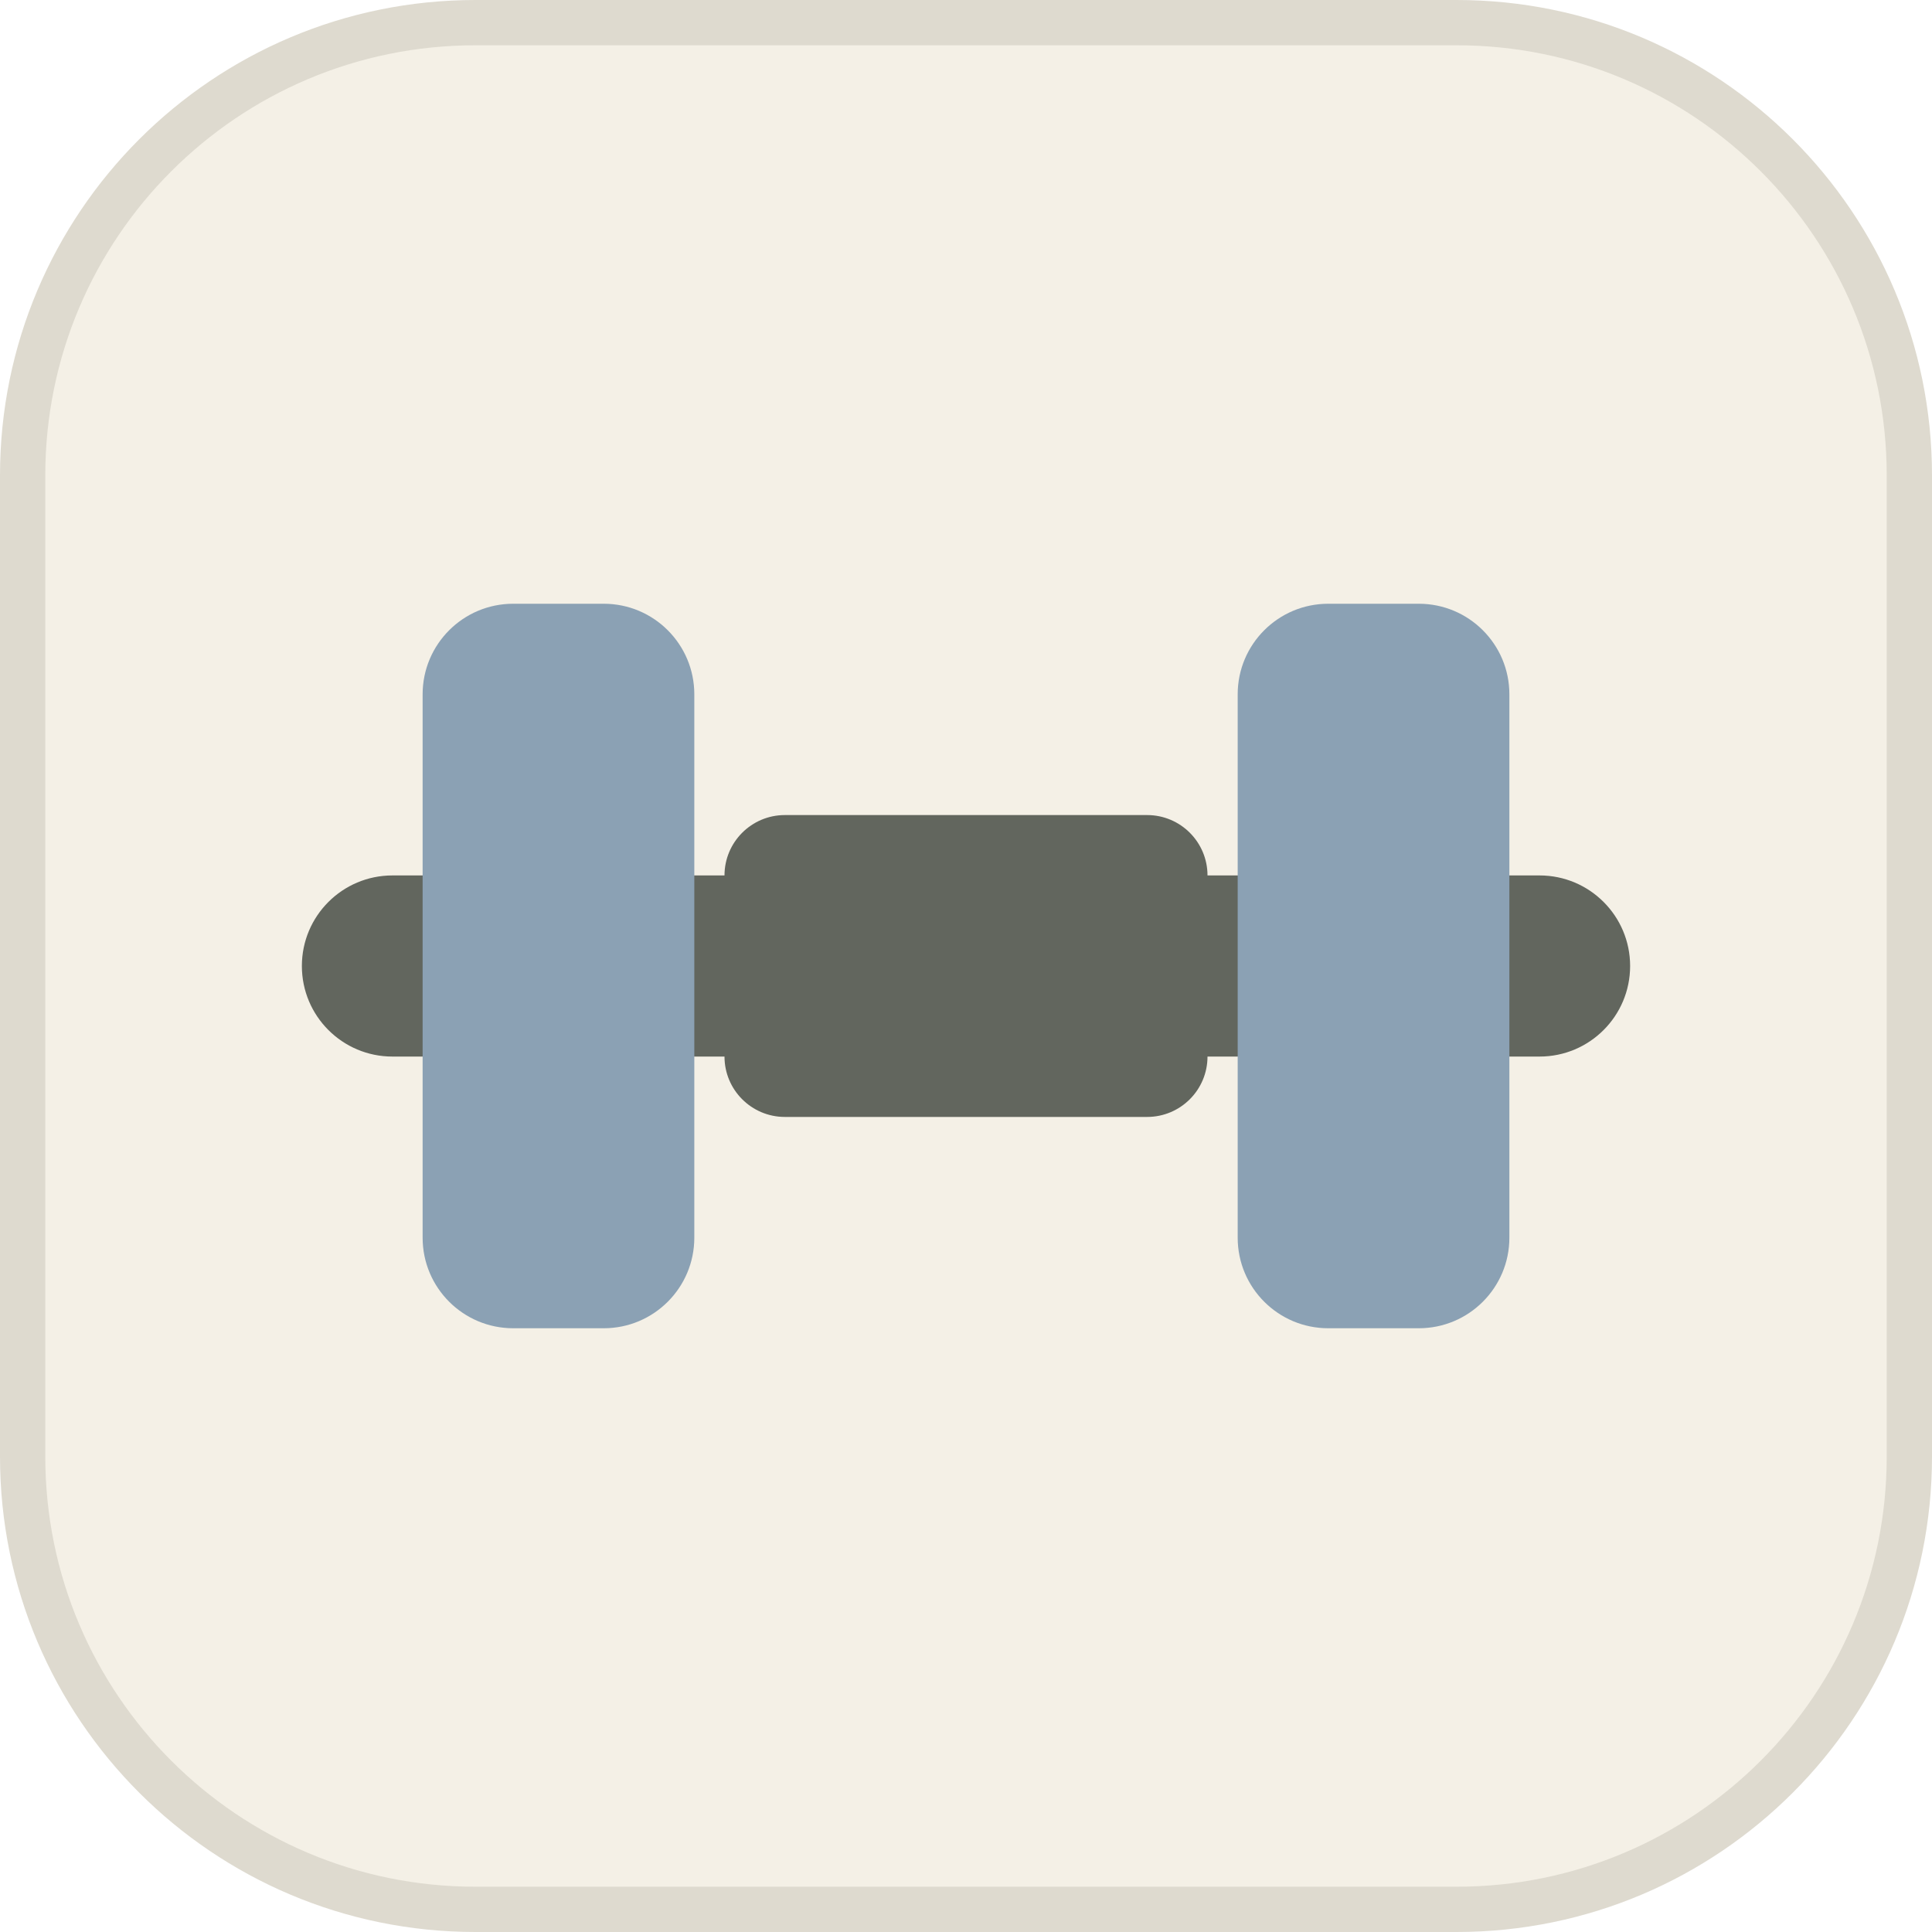
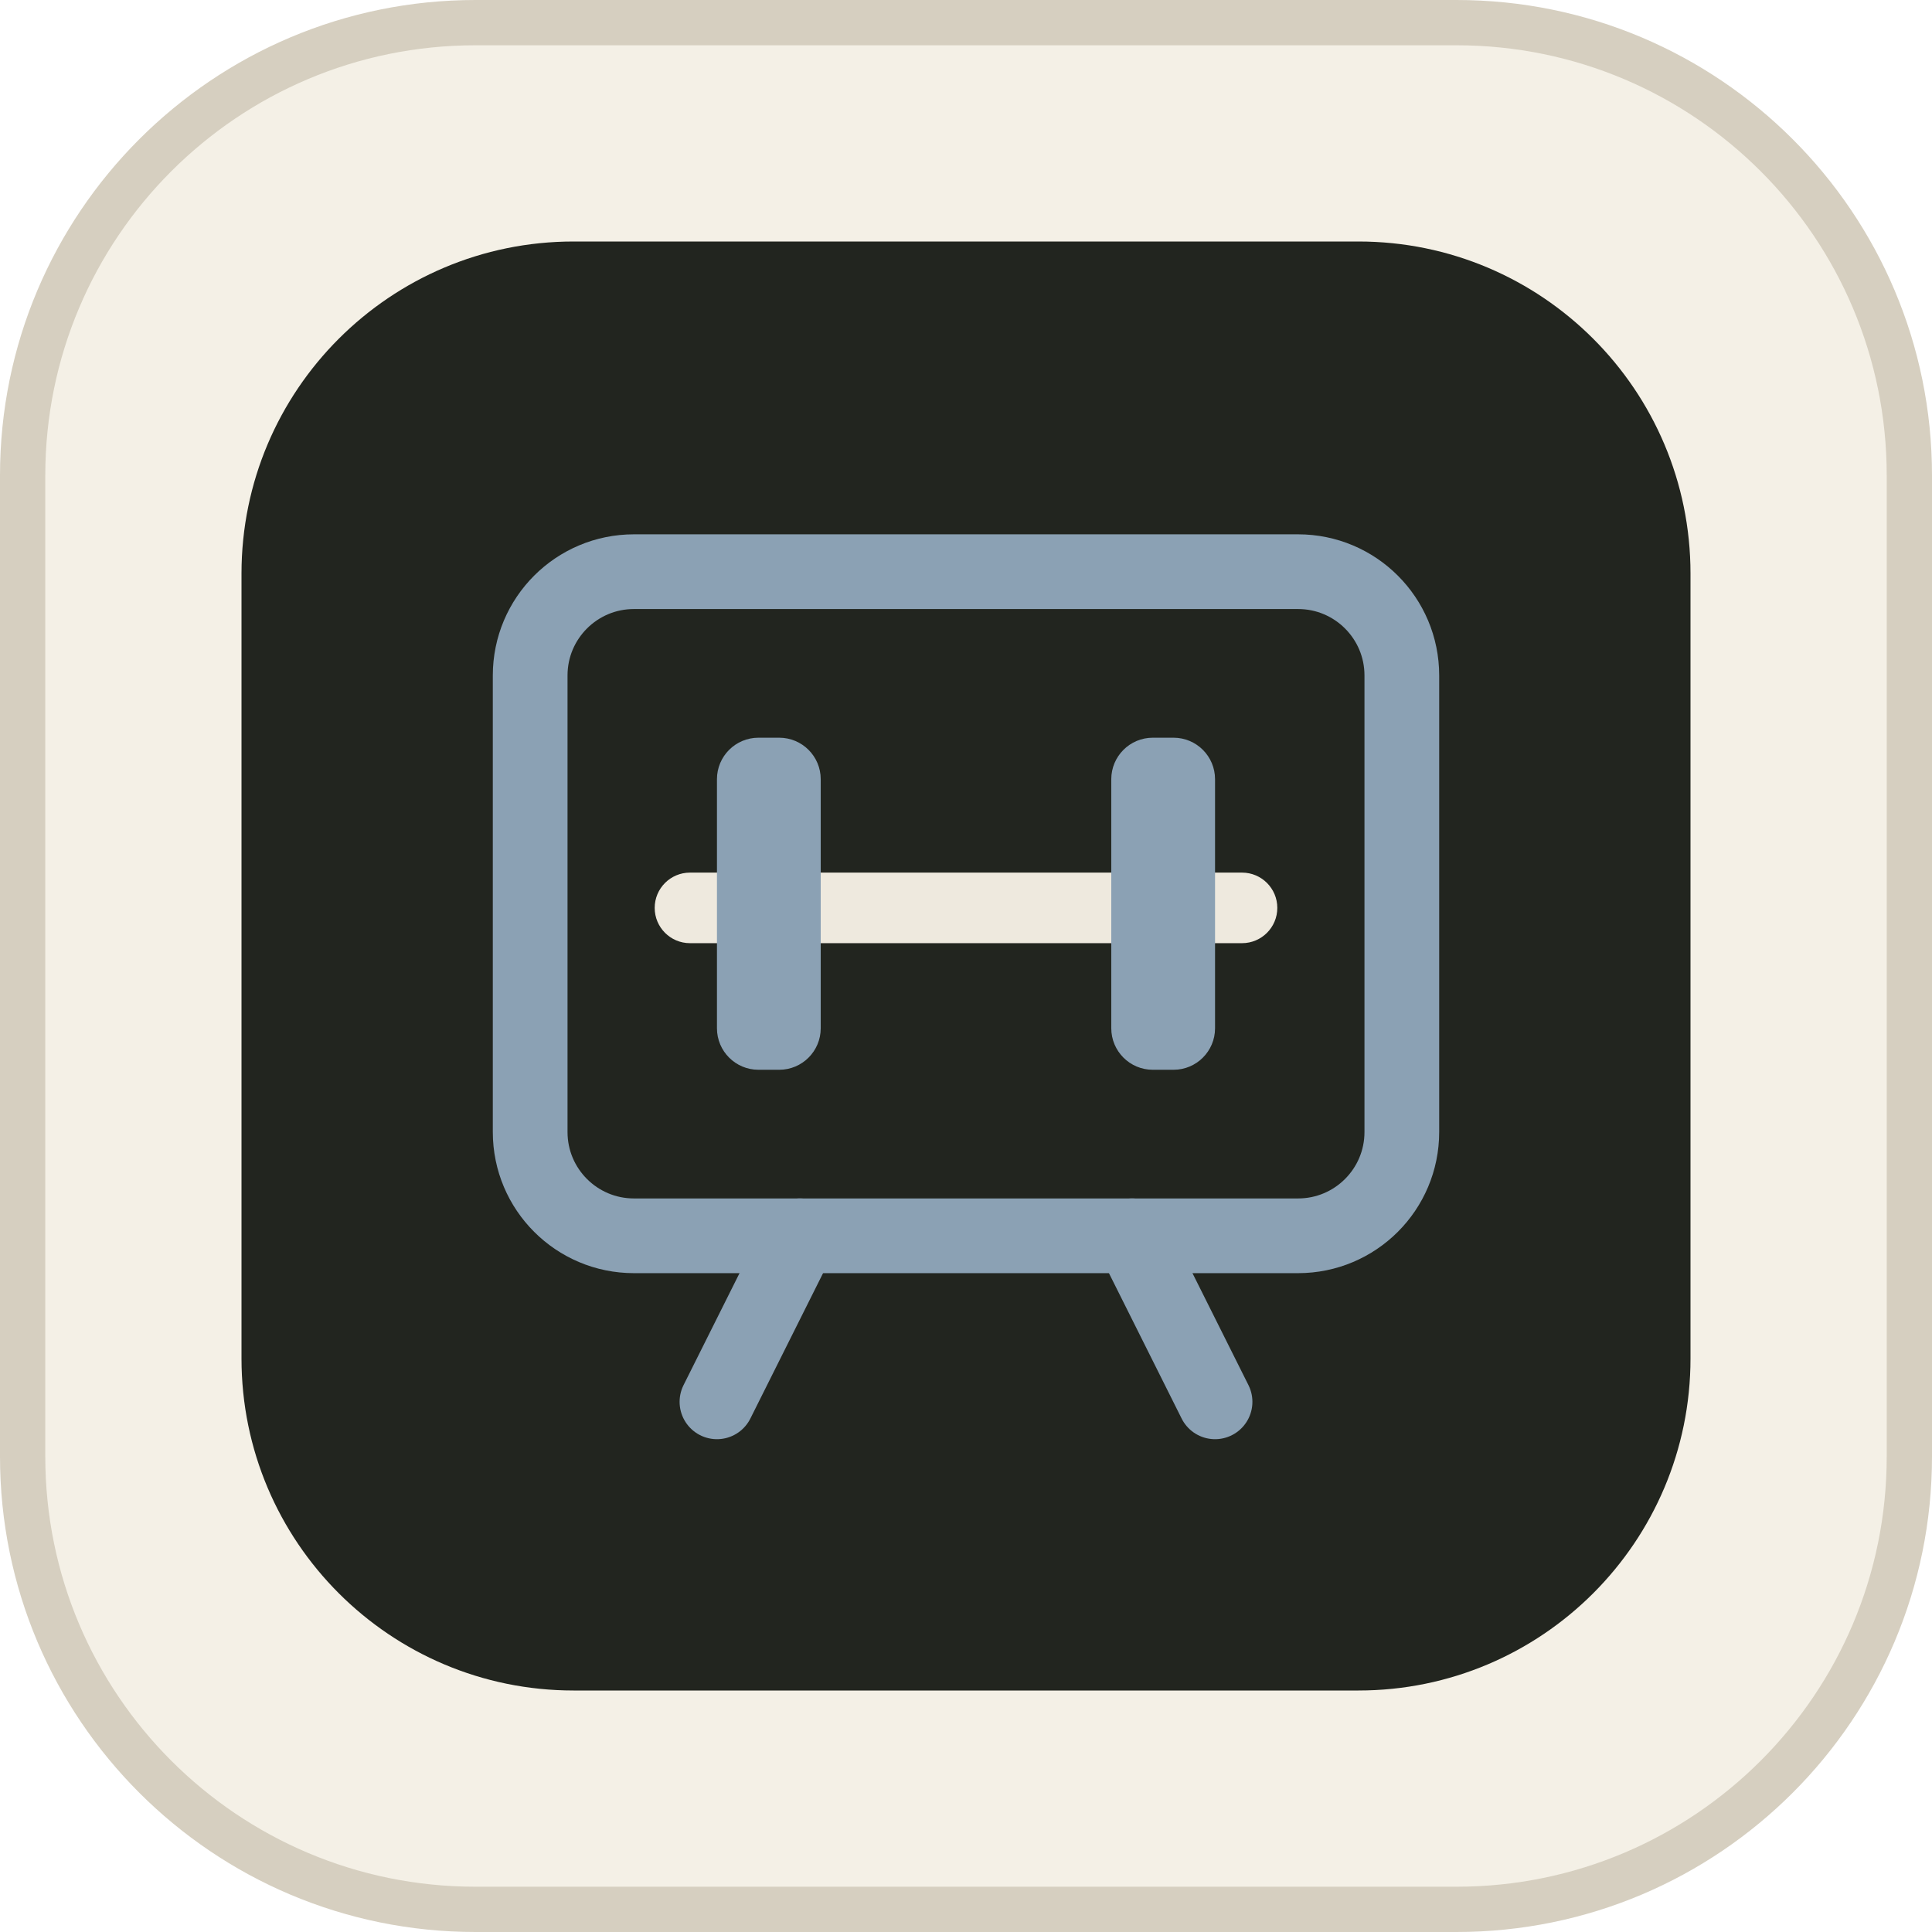
<svg xmlns="http://www.w3.org/2000/svg" width="64" height="64" viewBox="0 0 64 64">
-   <rect x="0.75" y="0.75" width="62.5" height="62.5" rx="15" fill="#f4f0e6" class="paper-surface" stroke="#dedacf" stroke-width="1.5" />
-   <rect x="10" y="29" width="44" height="6" rx="3" fill="#62665e" class="paper-ink" />
-   <rect x="14" y="20" width="9" height="24" rx="3" fill="#8ba1b4" />
-   <rect x="41" y="20" width="9" height="24" rx="3" fill="#8ba1b4" />
-   <rect x="24" y="27" width="16" height="10" rx="2" fill="#62665e" class="paper-ink" />
+   <rect x="0.75" y="0.75" width="62.5" height="62.5" rx="15" fill="#f4f0e6" stroke="#d6cfc0" stroke-width="1.5" />
+   <rect x="8" y="8" width="48" height="48" rx="11" fill="#22251f" />
+   <g transform="translate(10 10) scale(.6875)">
+     <rect x="11" y="13" width="42" height="32" rx="5" fill="none" stroke="#8BA1B4" stroke-width="3.6" />
+     <path d="M24 45 20 53M40 45 44 53" stroke="#8BA1B4" stroke-width="3.6" stroke-linecap="round" />
+     <rect x="17" y="27.5" width="30" height="3.4" rx="1.7" fill="#eee9de" />
+     <rect x="20" y="21" width="5" height="16" rx="2" fill="#8BA1B4" />
+     <rect x="39" y="21" width="5" height="16" rx="2" fill="#8BA1B4" />
+   </g>
</svg>
